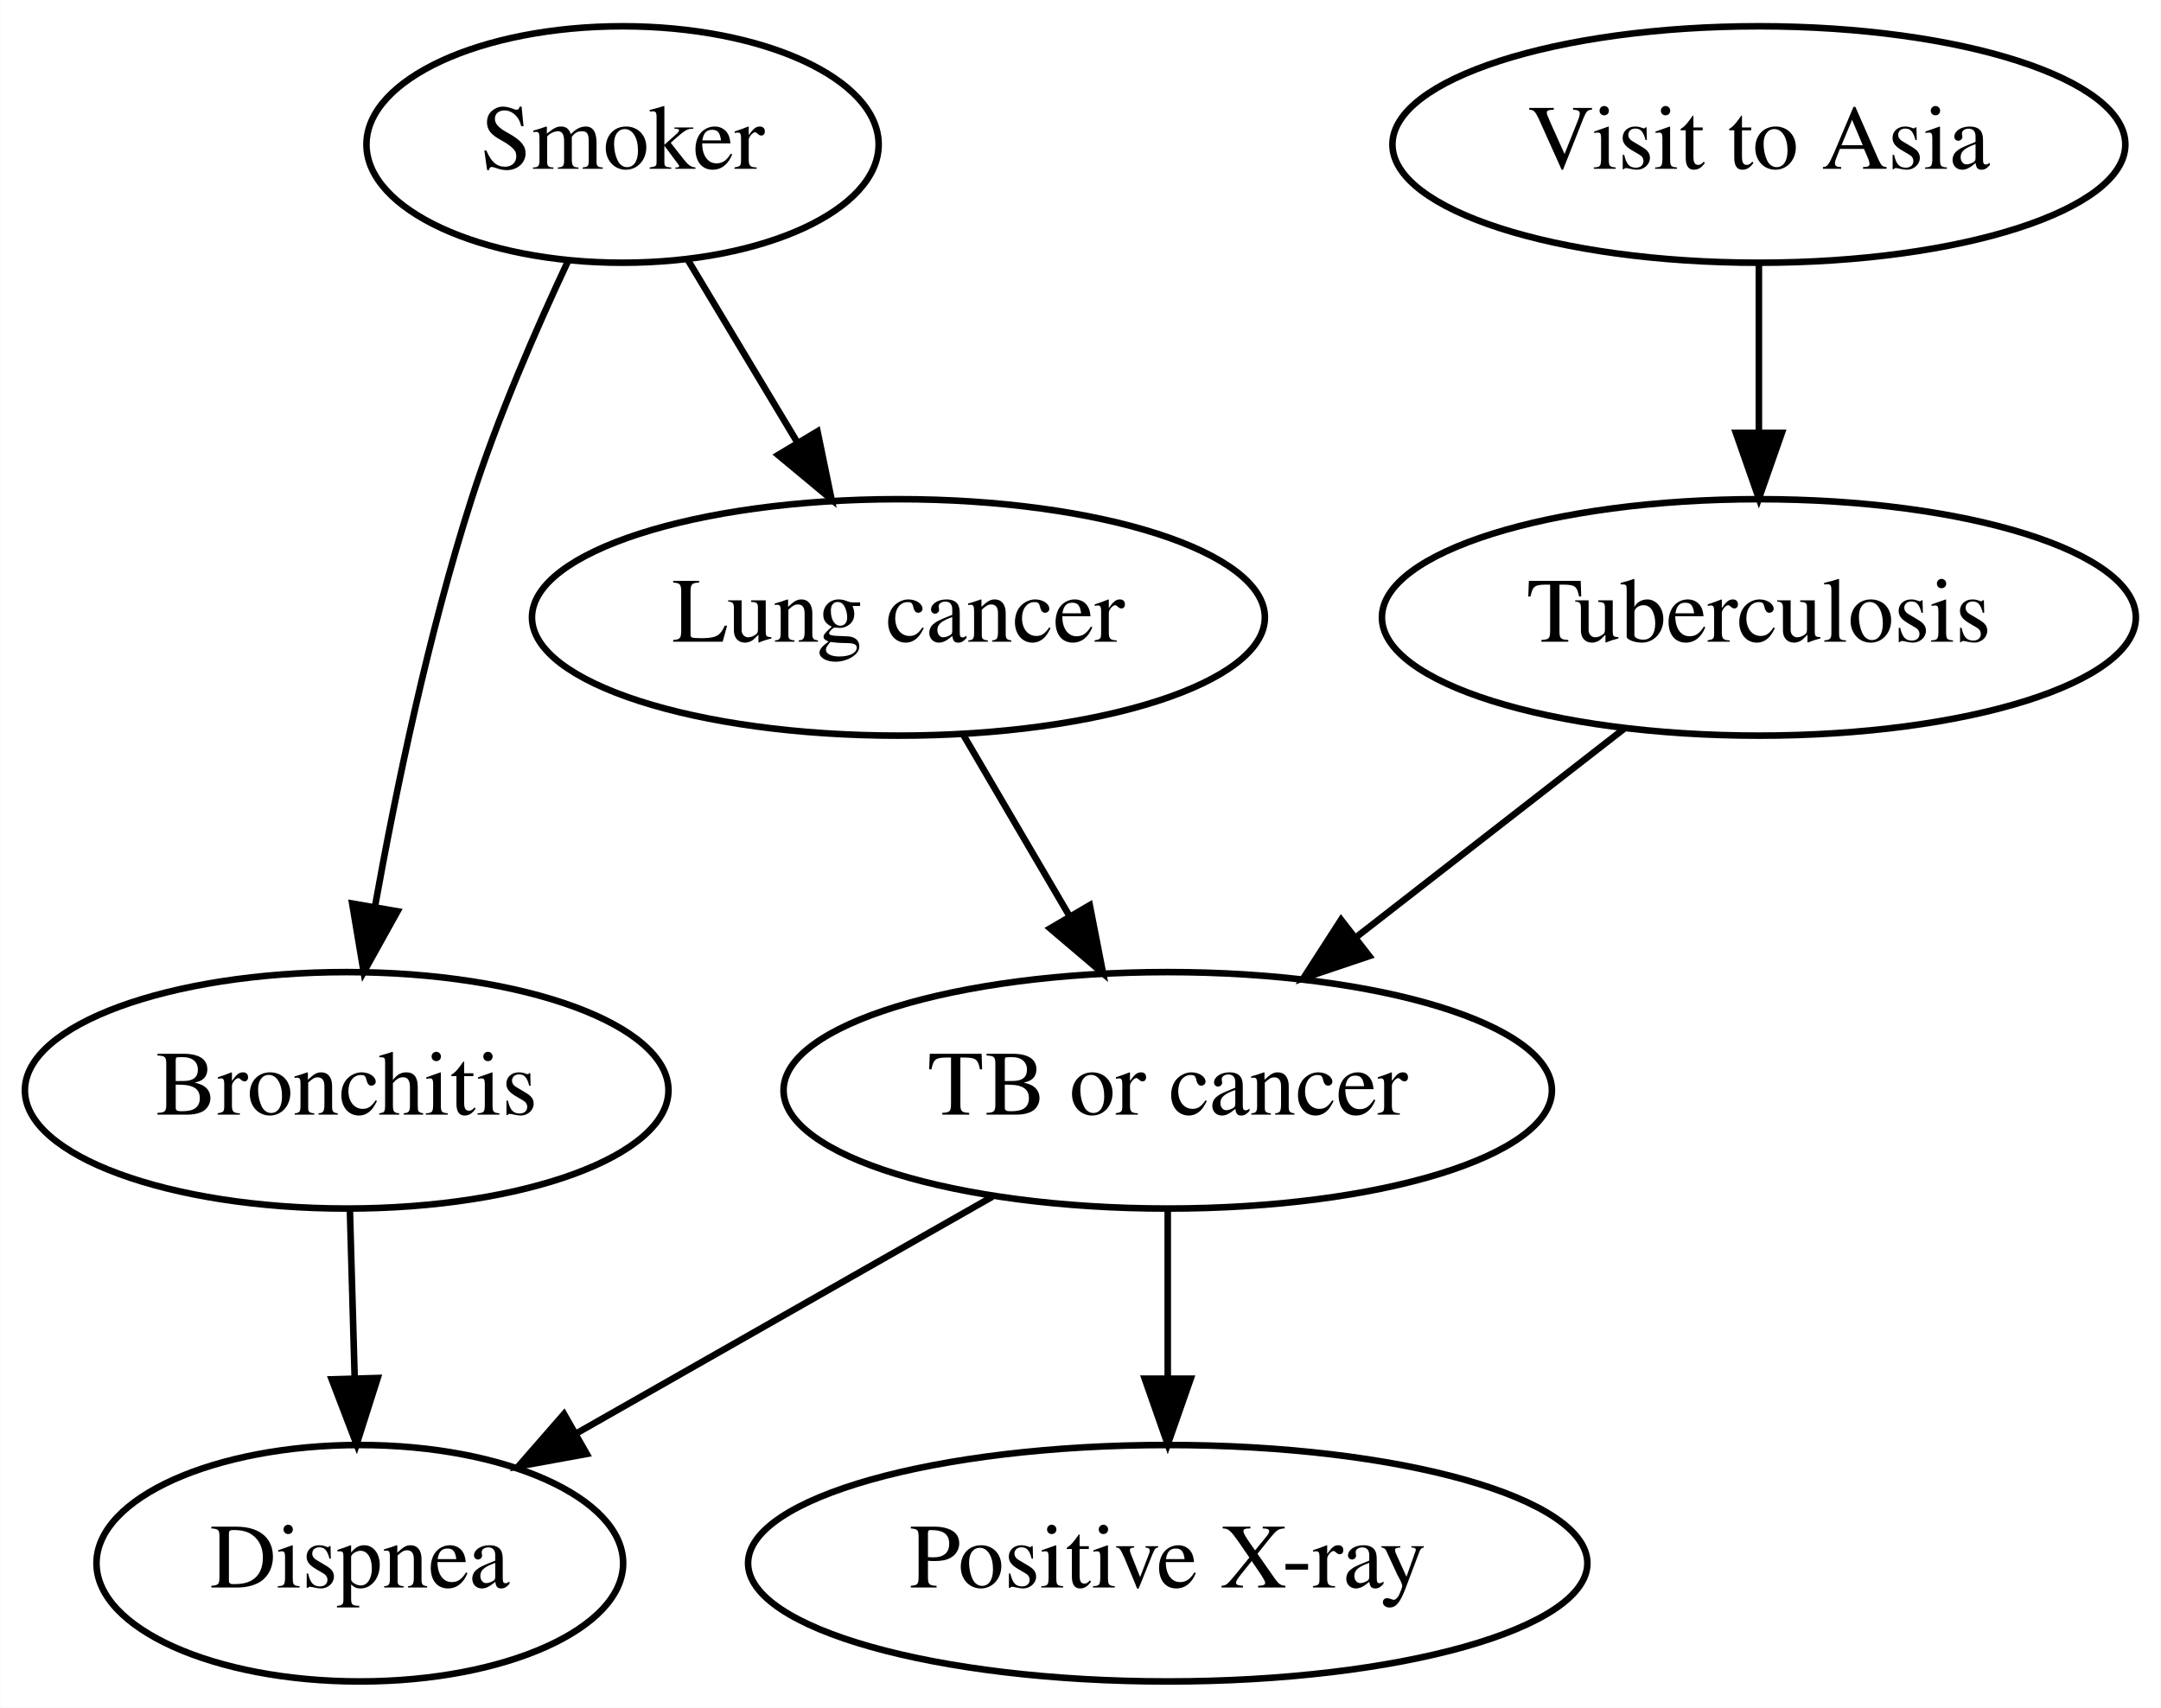
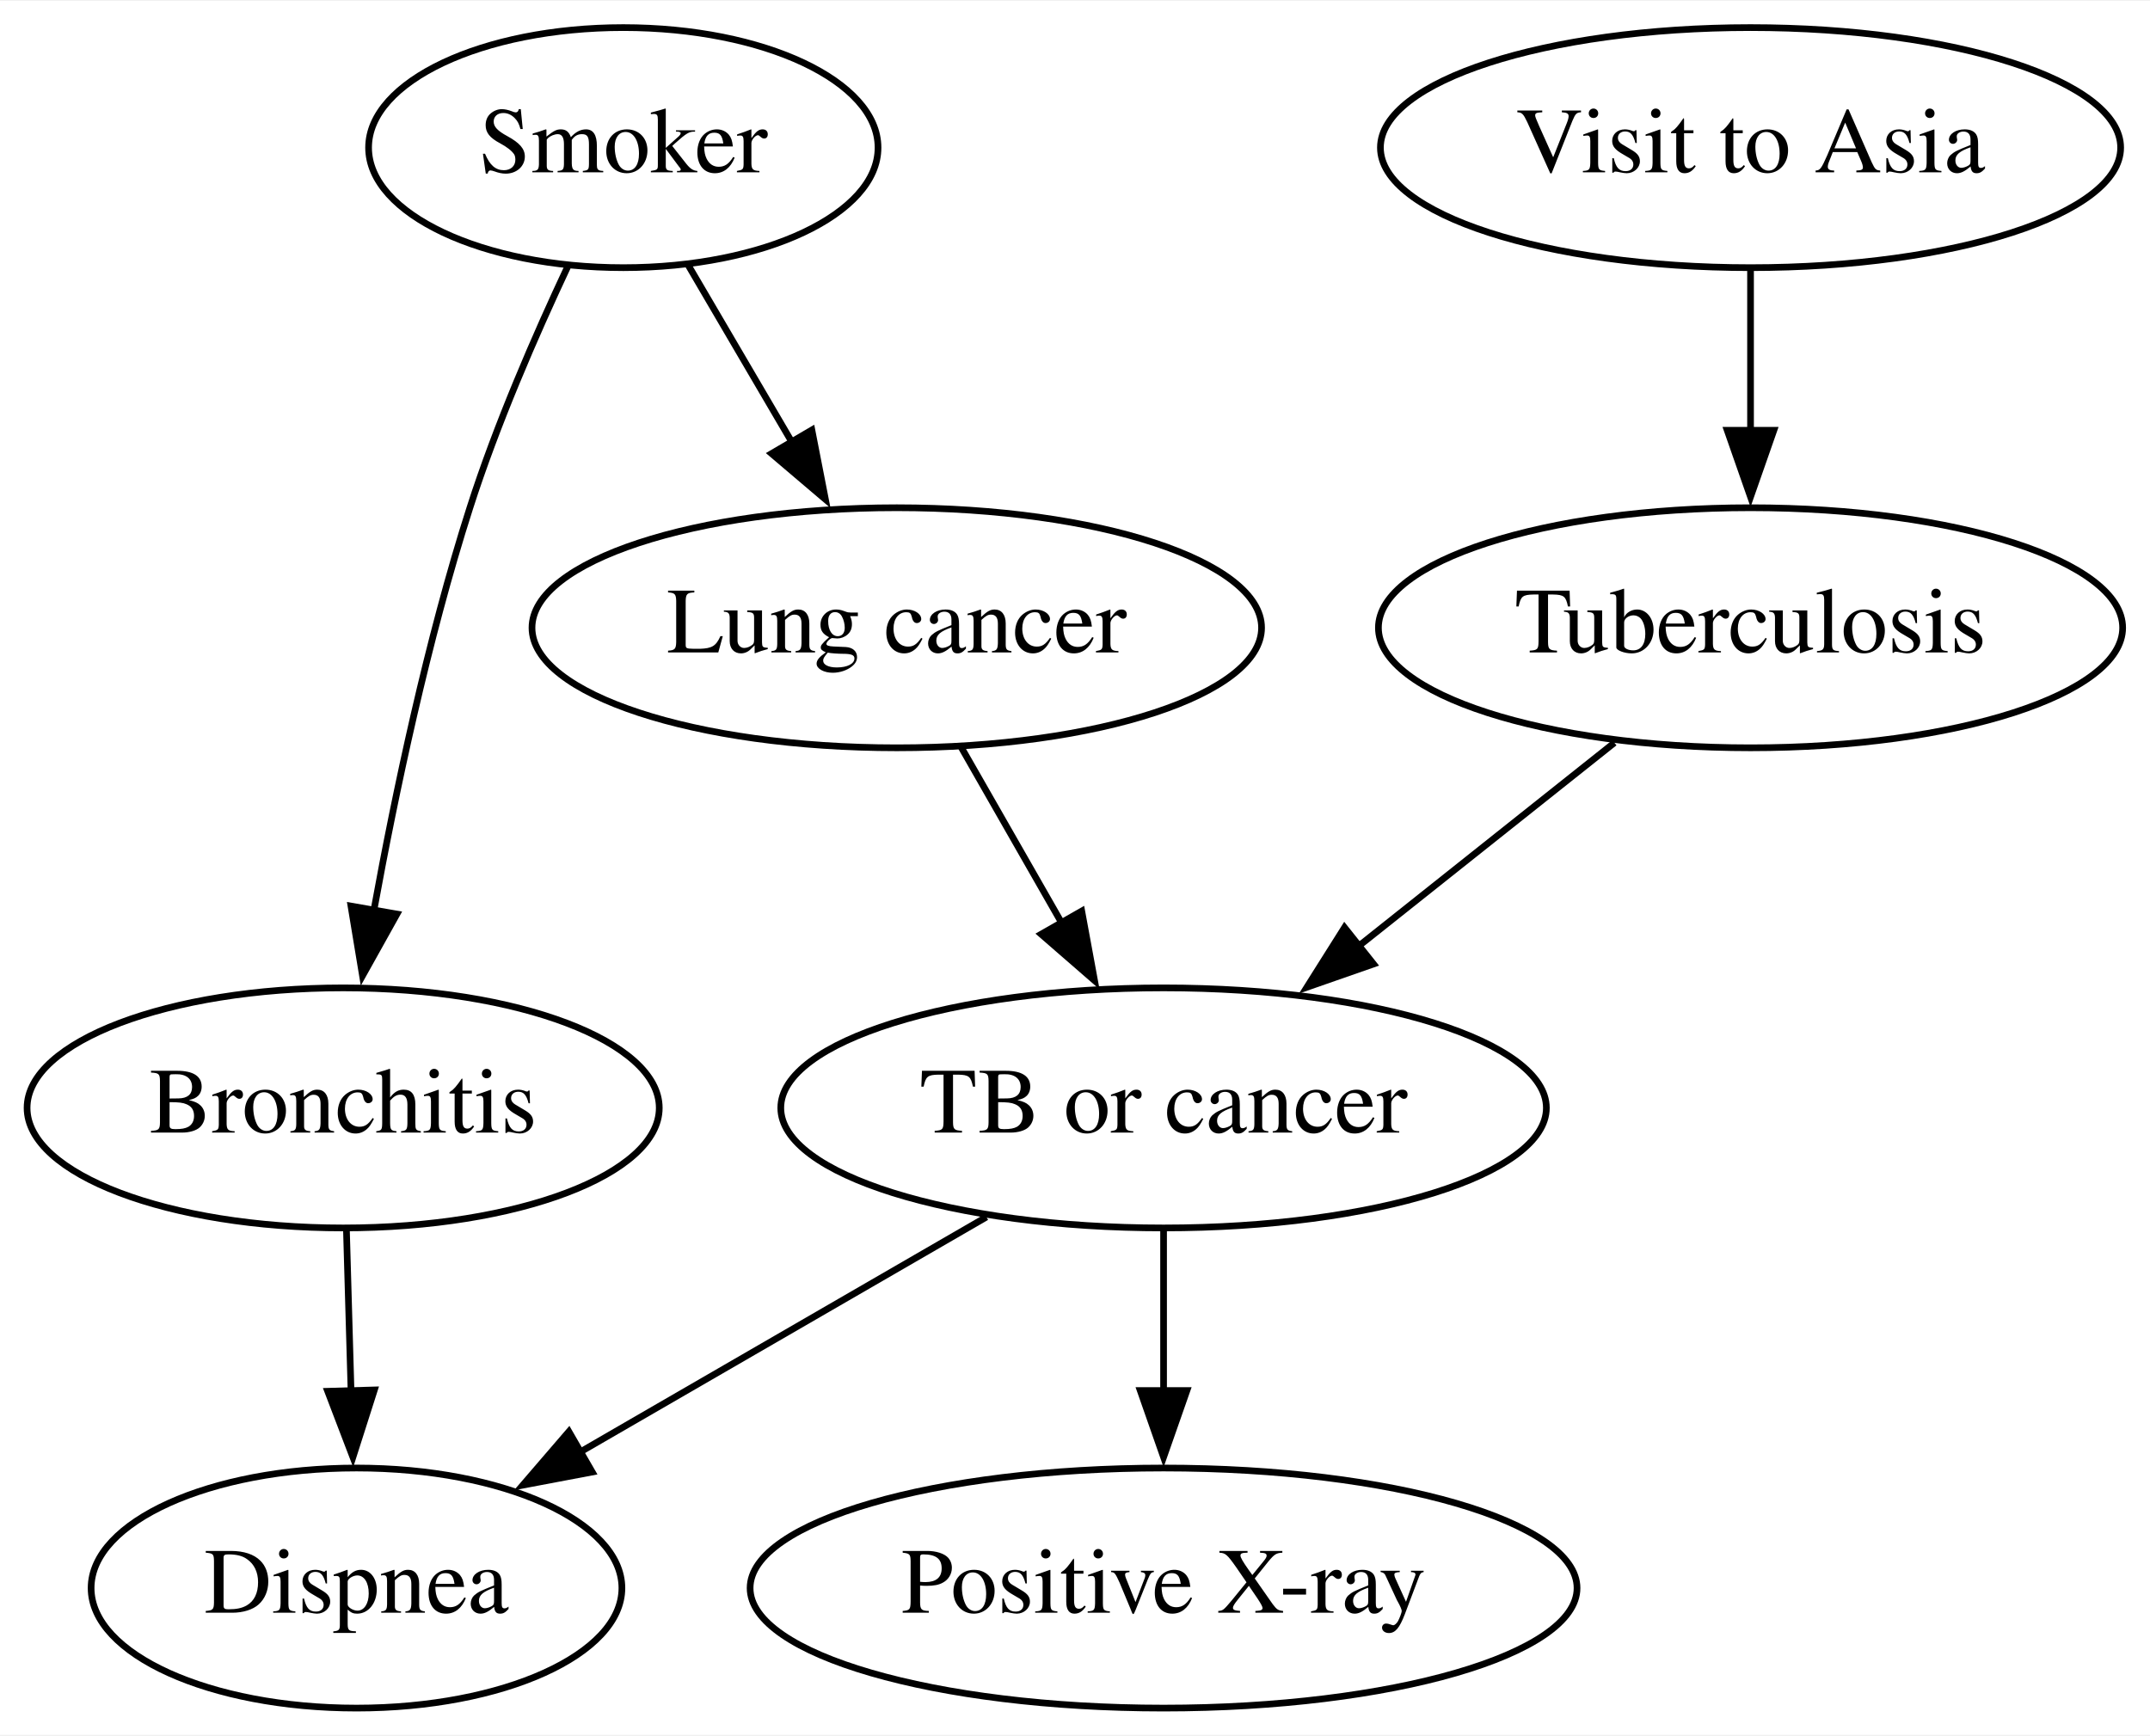
- <svg xmlns="http://www.w3.org/2000/svg" width="329pt" height="260pt" viewBox="0.00 0.00 328.94 260.00">
+ <svg xmlns="http://www.w3.org/2000/svg" width="322pt" height="260pt" viewBox="0.00 0.00 322.34 260.00">
  <g id="graph0" class="graph" transform="scale(1 1) rotate(0) translate(4 256)">
-     <polygon fill="white" stroke="transparent" points="-4,4 -4,-256 324.94,-256 324.94,4 -4,4" />
+     <polygon fill="white" stroke="none" points="-4,4 -4,-256 318.34,-256 318.34,4 -4,4" />
    <g id="node1" class="node">
-       <ellipse fill="none" stroke="black" cx="90.75" cy="-234" rx="38.99" ry="18" />
-       <text text-anchor="middle" x="90.75" y="-230.3" font-family="Times,serif" font-size="14.00">Smoker</text>
+       <ellipse fill="none" stroke="black" cx="89.45" cy="-234" rx="38.19" ry="18" />
+       <text text-anchor="middle" x="89.45" y="-230.3" font-family="Times,serif" font-size="14.00">Smoker</text>
    </g>
    <g id="node3" class="node">
-       <ellipse fill="none" stroke="black" cx="48.75" cy="-90" rx="48.99" ry="18" />
-       <text text-anchor="middle" x="48.75" y="-86.3" font-family="Times,serif" font-size="14.00">Bronchitis</text>
+       <ellipse fill="none" stroke="black" cx="47.45" cy="-90" rx="47.39" ry="18" />
+       <text text-anchor="middle" x="47.45" y="-86.3" font-family="Times,serif" font-size="14.00">Bronchitis</text>
    </g>
    <g id="edge2" class="edge">
-       <path fill="none" stroke="black" d="M82.4,-216.15C77.59,-205.89 71.72,-192.42 67.75,-180 61.21,-159.59 56.27,-135.83 53.06,-117.99" />
-       <polygon fill="black" stroke="black" points="56.49,-117.25 51.34,-107.99 49.59,-118.44 56.49,-117.25" />
+       <path fill="none" stroke="black" d="M81.11,-216.15C76.29,-205.89 70.42,-192.42 66.45,-180 60.1,-160.19 55.26,-137.23 52.05,-119.59" />
+       <polygon fill="black" stroke="black" points="55.51,-119.07 50.35,-109.82 48.62,-120.27 55.51,-119.07" />
    </g>
    <g id="node4" class="node">
-       <ellipse fill="none" stroke="black" cx="132.75" cy="-162" rx="55.79" ry="18" />
-       <text text-anchor="middle" x="132.75" y="-158.3" font-family="Times,serif" font-size="14.00">Lung cancer</text>
+       <ellipse fill="none" stroke="black" cx="130.45" cy="-162" rx="54.69" ry="18" />
+       <text text-anchor="middle" x="130.45" y="-158.3" font-family="Times,serif" font-size="14.00">Lung cancer</text>
    </g>
    <g id="edge3" class="edge">
-       <path fill="none" stroke="black" d="M100.7,-216.41C105.65,-208.16 111.74,-198.01 117.28,-188.78" />
-       <polygon fill="black" stroke="black" points="120.43,-190.33 122.57,-179.96 114.43,-186.73 120.43,-190.33" />
+       <path fill="none" stroke="black" d="M99.16,-216.41C103.84,-208.42 109.57,-198.64 114.84,-189.64" />
+       <polygon fill="black" stroke="black" points="117.72,-191.66 119.75,-181.26 111.68,-188.12 117.72,-191.66" />
    </g>
    <g id="node2" class="node">
-       <ellipse fill="none" stroke="black" cx="263.75" cy="-234" rx="55.79" ry="18" />
-       <text text-anchor="middle" x="263.75" y="-230.3" font-family="Times,serif" font-size="14.00">Visit to Asia</text>
+       <ellipse fill="none" stroke="black" cx="258.45" cy="-234" rx="55.49" ry="18" />
+       <text text-anchor="middle" x="258.45" y="-230.3" font-family="Times,serif" font-size="14.00">Visit to Asia</text>
    </g>
    <g id="node5" class="node">
-       <ellipse fill="none" stroke="black" cx="263.75" cy="-162" rx="57.39" ry="18" />
-       <text text-anchor="middle" x="263.75" y="-158.3" font-family="Times,serif" font-size="14.00">Tuberculosis</text>
+       <ellipse fill="none" stroke="black" cx="258.45" cy="-162" rx="55.79" ry="18" />
+       <text text-anchor="middle" x="258.45" y="-158.3" font-family="Times,serif" font-size="14.00">Tuberculosis</text>
    </g>
    <g id="edge1" class="edge">
-       <path fill="none" stroke="black" d="M263.75,-215.7C263.75,-207.98 263.75,-198.71 263.75,-190.11" />
-       <polygon fill="black" stroke="black" points="267.25,-190.1 263.75,-180.1 260.25,-190.1 267.25,-190.1" />
+       <path fill="none" stroke="black" d="M258.45,-215.7C258.45,-208.41 258.45,-199.73 258.45,-191.54" />
+       <polygon fill="black" stroke="black" points="261.95,-191.62 258.45,-181.62 254.95,-191.62 261.95,-191.62" />
    </g>
    <g id="node7" class="node">
-       <ellipse fill="none" stroke="black" cx="50.75" cy="-18" rx="40.09" ry="18" />
-       <text text-anchor="middle" x="50.75" y="-14.3" font-family="Times,serif" font-size="14.00">Dispnea</text>
+       <ellipse fill="none" stroke="black" cx="49.45" cy="-18" rx="39.79" ry="18" />
+       <text text-anchor="middle" x="49.45" y="-14.3" font-family="Times,serif" font-size="14.00">Dispnea</text>
    </g>
    <g id="edge8" class="edge">
-       <path fill="none" stroke="black" d="M49.24,-71.7C49.46,-63.98 49.73,-54.71 49.97,-46.11" />
-       <polygon fill="black" stroke="black" points="53.47,-46.2 50.26,-36.1 46.47,-46 53.47,-46.2" />
+       <path fill="none" stroke="black" d="M47.94,-71.7C48.15,-64.41 48.4,-55.73 48.63,-47.54" />
+       <polygon fill="black" stroke="black" points="52.13,-47.71 48.91,-37.62 45.13,-47.51 52.13,-47.71" />
    </g>
    <g id="node6" class="node">
-       <ellipse fill="none" stroke="black" cx="173.75" cy="-90" rx="58.49" ry="18" />
-       <text text-anchor="middle" x="173.75" y="-86.3" font-family="Times,serif" font-size="14.00">TB or cancer</text>
+       <ellipse fill="none" stroke="black" cx="170.45" cy="-90" rx="57.39" ry="18" />
+       <text text-anchor="middle" x="170.45" y="-86.3" font-family="Times,serif" font-size="14.00">TB or cancer</text>
    </g>
    <g id="edge5" class="edge">
-       <path fill="none" stroke="black" d="M142.67,-144.05C147.51,-135.8 153.42,-125.7 158.79,-116.54" />
-       <polygon fill="black" stroke="black" points="161.88,-118.19 163.91,-107.79 155.84,-114.65 161.88,-118.19" />
+       <path fill="none" stroke="black" d="M140.13,-144.05C144.65,-136.14 150.14,-126.54 155.2,-117.69" />
+       <polygon fill="black" stroke="black" points="158.18,-119.52 160.1,-109.1 152.1,-116.05 158.18,-119.52" />
    </g>
    <g id="edge4" class="edge">
-       <path fill="none" stroke="black" d="M243.32,-145.12C231.21,-135.7 215.67,-123.61 202.35,-113.25" />
-       <polygon fill="black" stroke="black" points="204.44,-110.44 194.4,-107.06 200.14,-115.97 204.44,-110.44" />
+       <path fill="none" stroke="black" d="M238.04,-144.76C226.6,-135.66 212.14,-124.16 199.53,-114.13" />
+       <polygon fill="black" stroke="black" points="201.93,-111.58 191.93,-108.09 197.58,-117.05 201.93,-111.58" />
    </g>
    <g id="edge6" class="edge">
-       <path fill="none" stroke="black" d="M147.06,-73.81C128.43,-63.21 103.45,-49 83.6,-37.7" />
-       <polygon fill="black" stroke="black" points="85.3,-34.64 74.88,-32.74 81.84,-40.72 85.3,-34.64" />
+       <path fill="none" stroke="black" d="M143.89,-73.64C125.97,-63.27 102.16,-49.5 82.93,-38.37" />
+       <polygon fill="black" stroke="black" points="84.79,-35.4 74.38,-33.43 81.29,-41.46 84.79,-35.4" />
    </g>
    <g id="node8" class="node">
-       <ellipse fill="none" stroke="black" cx="173.75" cy="-18" rx="63.89" ry="18" />
-       <text text-anchor="middle" x="173.75" y="-14.3" font-family="Times,serif" font-size="14.00">Positive X-ray</text>
+       <ellipse fill="none" stroke="black" cx="170.45" cy="-18" rx="61.99" ry="18" />
+       <text text-anchor="middle" x="170.45" y="-14.3" font-family="Times,serif" font-size="14.00">Positive X-ray</text>
    </g>
    <g id="edge7" class="edge">
-       <path fill="none" stroke="black" d="M173.75,-71.7C173.75,-63.98 173.75,-54.71 173.75,-46.11" />
-       <polygon fill="black" stroke="black" points="177.25,-46.1 173.75,-36.1 170.25,-46.1 177.25,-46.1" />
+       <path fill="none" stroke="black" d="M170.45,-71.7C170.45,-64.41 170.45,-55.73 170.45,-47.54" />
+       <polygon fill="black" stroke="black" points="173.95,-47.62 170.45,-37.62 166.95,-47.62 173.95,-47.62" />
    </g>
  </g>
</svg>
